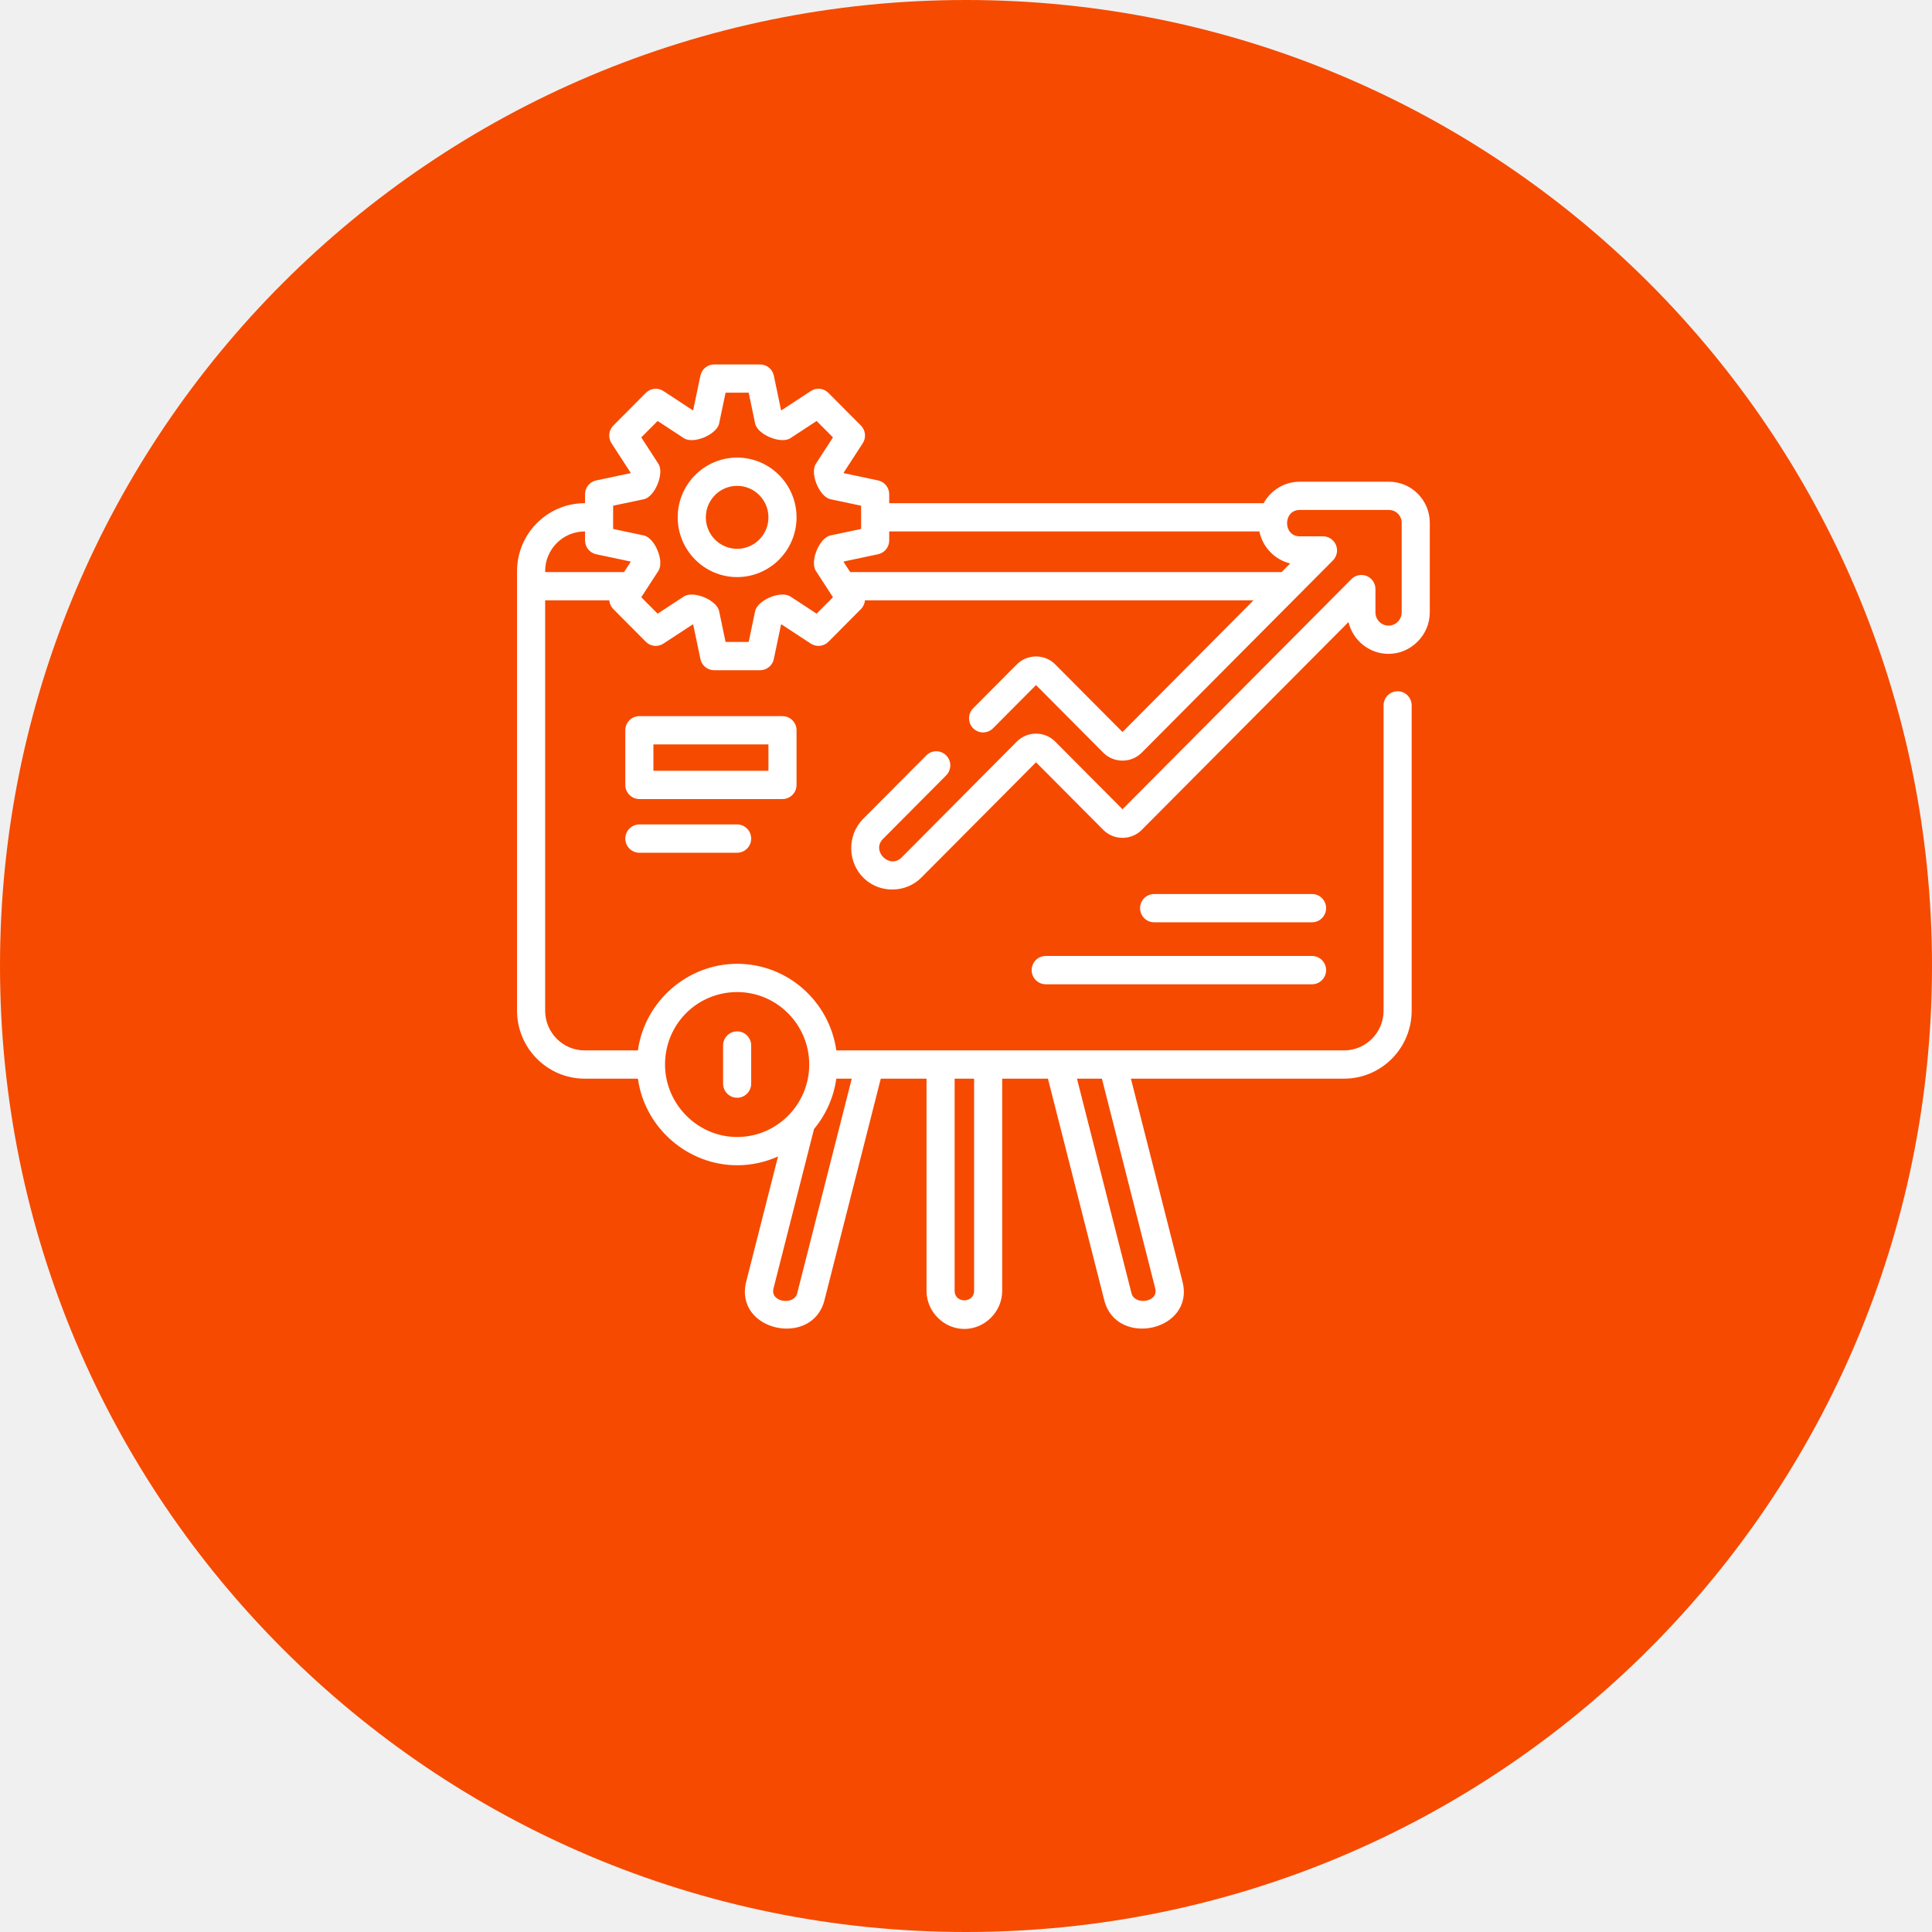
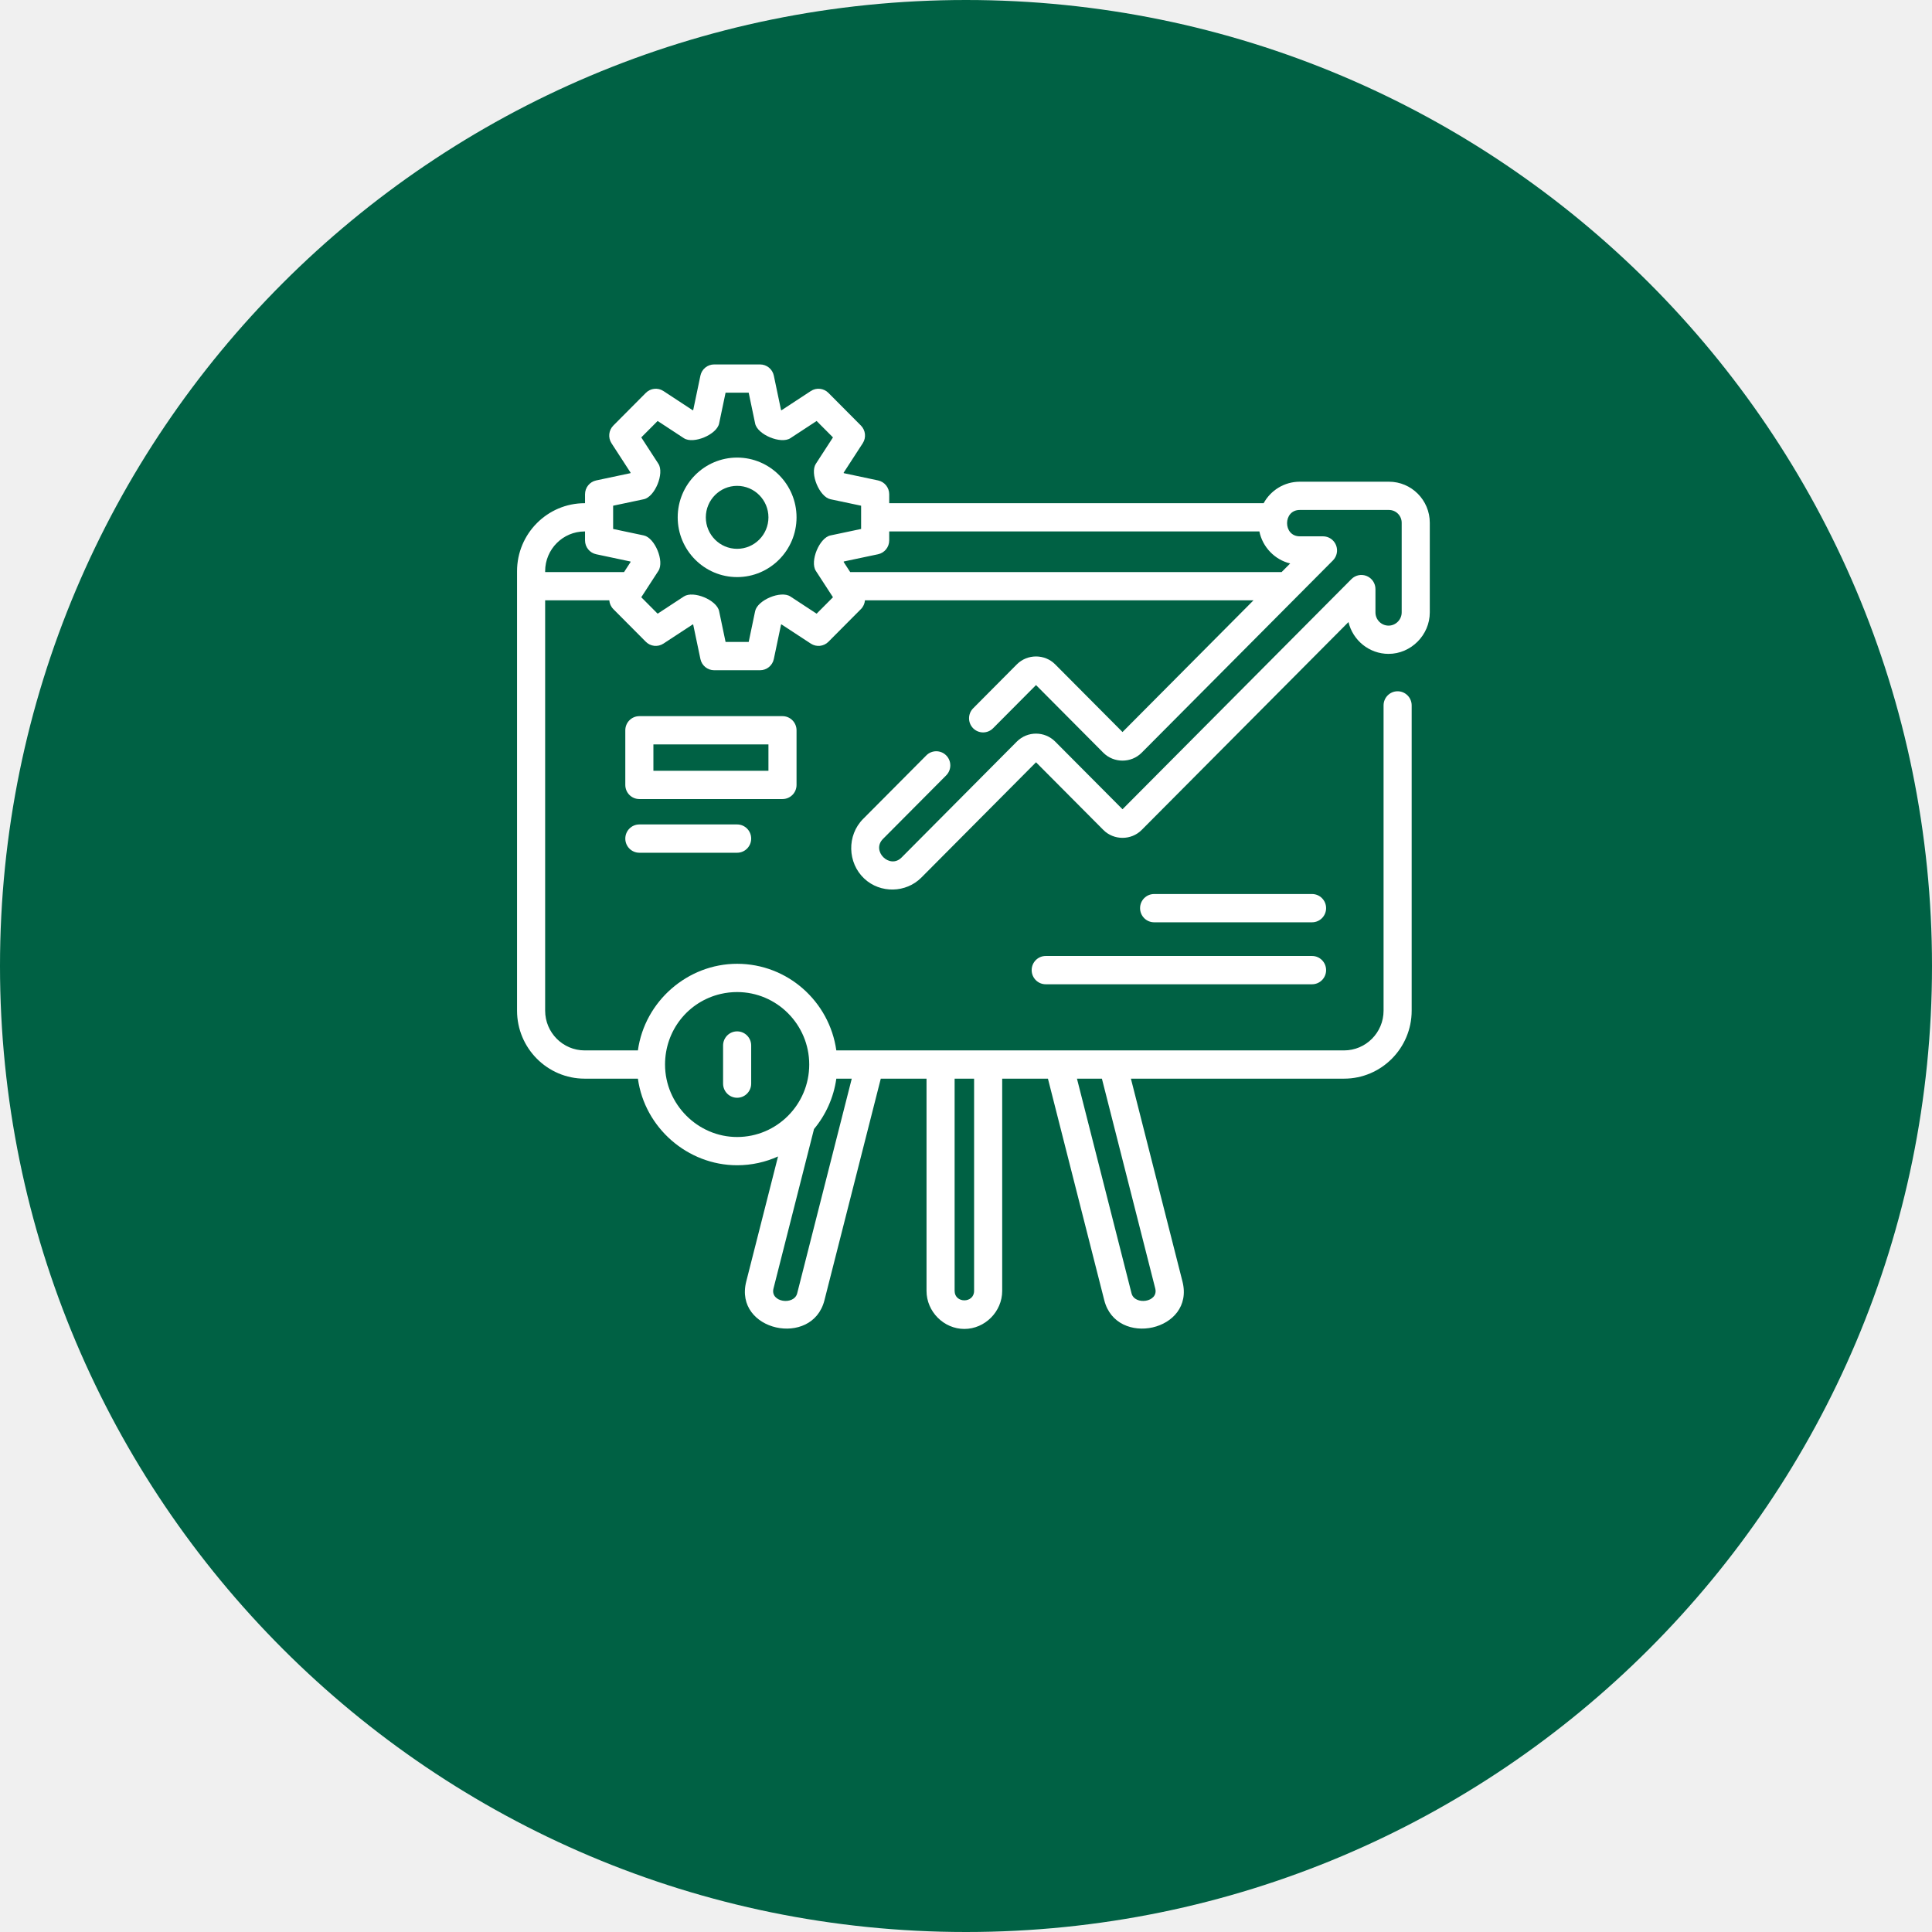
<svg xmlns="http://www.w3.org/2000/svg" width="90" height="90" viewBox="0 0 90 90" fill="none">
-   <rect width="90" height="90" rx="45" fill="#F64A00" />
+   <rect width="90" height="90" rx="45" fill="#006144" />
  <g clip-path="url(#clip0_965_5)">
    <path d="M34.338 21.316C32.812 21.316 31.57 22.565 31.57 24.1C31.57 25.634 32.812 26.883 34.338 26.883C35.864 26.883 37.106 25.634 37.106 24.1C37.106 22.565 35.864 21.316 34.338 21.316V21.316ZM34.338 25.566C33.534 25.566 32.88 24.909 32.88 24.1C32.88 23.291 33.534 22.633 34.338 22.633C35.143 22.633 35.797 23.291 35.797 24.1C35.797 24.909 35.142 25.566 34.338 25.566V25.566Z" fill="white" />
    <path d="M37.106 36.565V34.02C37.106 33.656 36.813 33.361 36.452 33.361H29.784C29.422 33.361 29.129 33.656 29.129 34.02V36.565C29.129 36.929 29.422 37.223 29.784 37.223H36.452C36.813 37.223 37.106 36.929 37.106 36.565V36.565ZM35.797 35.906H30.438V34.678H35.797V35.906H35.797Z" fill="white" />
    <path d="M64.703 22.44H60.547C59.824 22.44 59.192 22.845 58.865 23.441H41.423V23.024C41.423 22.712 41.206 22.444 40.903 22.38L39.308 22.042C39.305 22.035 39.302 22.028 39.299 22.021L40.19 20.648C40.359 20.387 40.323 20.043 40.104 19.823L38.591 18.302C38.372 18.082 38.03 18.046 37.771 18.216L36.405 19.112C36.398 19.109 36.391 19.106 36.384 19.103L36.048 17.499C35.985 17.195 35.717 16.977 35.408 16.977H33.268C32.959 16.977 32.691 17.195 32.628 17.499L32.292 19.103C32.285 19.106 32.278 19.109 32.271 19.112L30.905 18.216C30.646 18.046 30.304 18.082 30.085 18.302L28.572 19.823C28.353 20.043 28.317 20.387 28.486 20.648L29.377 22.021C29.374 22.028 29.371 22.035 29.368 22.042L27.773 22.38C27.47 22.444 27.253 22.712 27.253 23.024V23.441H27.236C25.499 23.441 24.086 24.862 24.086 26.608V47.081C24.086 48.827 25.499 50.248 27.236 50.248H29.716C30.032 52.541 32.036 54.282 34.338 54.282C35.017 54.282 35.661 54.135 36.244 53.872L34.763 59.697C34.175 62.009 37.84 62.795 38.405 60.574L41.03 50.248H43.161V60.136C43.161 61.099 43.965 61.907 44.923 61.907C45.882 61.907 46.686 61.099 46.686 60.136V50.248H48.817L51.442 60.574C52.007 62.794 55.672 62.01 55.084 59.697L52.682 50.248H62.611C64.348 50.248 65.761 48.828 65.761 47.081V32.86C65.761 32.497 65.468 32.202 65.106 32.202C64.745 32.202 64.452 32.497 64.452 32.86V47.081C64.452 48.102 63.626 48.932 62.611 48.932L38.959 48.932C38.64 46.655 36.69 44.897 34.338 44.897C32.036 44.897 30.033 46.638 29.716 48.932H27.236C26.221 48.932 25.395 48.102 25.395 47.081V27.965H28.383C28.396 28.116 28.459 28.262 28.572 28.375L30.085 29.896C30.304 30.116 30.646 30.152 30.905 29.982L32.271 29.087C32.278 29.09 32.285 29.093 32.292 29.096L32.628 30.699C32.691 31.004 32.959 31.222 33.268 31.222H35.408C35.717 31.222 35.985 31.004 36.048 30.699L36.384 29.096C36.391 29.093 36.398 29.09 36.405 29.087L37.771 29.982C38.03 30.152 38.373 30.116 38.591 29.896L40.104 28.375C40.217 28.262 40.28 28.116 40.293 27.965H58.393L52.291 34.101L49.156 30.95C48.668 30.457 47.857 30.458 47.368 30.949L45.334 32.995C45.078 33.252 45.078 33.669 45.333 33.926C45.589 34.183 46.004 34.183 46.259 33.926L48.262 31.913L51.397 35.065C51.886 35.555 52.696 35.556 53.184 35.064L62.093 26.107C62.28 25.919 62.336 25.636 62.235 25.39C62.134 25.144 61.895 24.984 61.63 24.984H60.547C59.76 24.984 59.761 23.756 60.547 23.756H64.703C65.03 23.756 65.296 24.023 65.296 24.352V28.529C65.296 28.865 65.018 29.144 64.685 29.144C64.348 29.144 64.074 28.868 64.074 28.529V27.442C64.074 27.176 63.915 26.936 63.67 26.834C63.425 26.732 63.144 26.788 62.956 26.976L52.291 37.698L49.155 34.546C48.663 34.052 47.862 34.051 47.368 34.546L41.996 39.949C41.446 40.502 40.575 39.641 41.133 39.08L44.077 36.12C44.333 35.862 44.333 35.446 44.077 35.189C43.822 34.932 43.407 34.932 43.152 35.189L40.207 38.149C39.444 38.916 39.475 40.196 40.263 40.931C41.009 41.627 42.203 41.603 42.922 40.879L48.262 35.51L51.397 38.661C51.883 39.152 52.697 39.154 53.184 38.662L62.817 28.978C63.019 29.827 63.78 30.46 64.685 30.46C65.731 30.46 66.605 29.581 66.605 28.53V24.352C66.605 23.298 65.752 22.44 64.703 22.44V22.44ZM37.136 60.248C36.991 60.819 35.867 60.671 36.032 60.023L37.92 52.595C38.465 51.94 38.835 51.133 38.959 50.248H39.678L37.136 60.248ZM45.377 60.135C45.377 60.721 44.47 60.722 44.47 60.135V50.248H45.377V60.135ZM53.816 60.023C53.98 60.67 52.856 60.819 52.711 60.248L50.169 50.248H51.331L53.816 60.023ZM33.58 46.3C33.827 46.243 34.083 46.214 34.338 46.214C36.19 46.214 37.696 47.728 37.697 49.589L37.697 49.59L37.697 49.591C37.696 51.452 36.19 52.966 34.338 52.966C32.501 52.966 30.98 51.436 30.98 49.59C30.98 48.007 32.049 46.654 33.58 46.3V46.3ZM25.395 26.608C25.395 25.587 26.221 24.757 27.236 24.757H27.253V25.175C27.253 25.486 27.47 25.755 27.773 25.819L29.368 26.157C29.371 26.163 29.374 26.17 29.377 26.177L29.071 26.649H25.395V26.608ZM38.041 28.588L36.818 27.786C36.374 27.495 35.285 27.954 35.177 28.469L34.877 29.905H33.8L33.499 28.469C33.39 27.948 32.297 27.498 31.858 27.786L30.635 28.588L29.873 27.822L30.671 26.593C30.96 26.146 30.504 25.051 29.991 24.943L28.562 24.641V23.558L29.991 23.256C30.51 23.146 30.957 22.047 30.671 21.606L29.873 20.376L30.635 19.611L31.858 20.413C32.302 20.704 33.391 20.244 33.499 19.729L33.8 18.293H34.877L35.177 19.729C35.286 20.251 36.38 20.7 36.818 20.413L38.041 19.611L38.803 20.376L38.005 21.606C37.715 22.052 38.172 23.147 38.685 23.256L40.114 23.558V24.641L38.685 24.943C38.166 25.053 37.719 26.152 38.005 26.593L38.803 27.822L38.041 28.588ZM60.102 26.248L59.703 26.649H39.605L39.299 26.177C39.302 26.17 39.305 26.163 39.308 26.156L40.903 25.819C41.206 25.755 41.423 25.486 41.423 25.175V24.757H58.667C58.813 25.483 59.384 26.078 60.102 26.248V26.248Z" fill="white" />
    <path d="M61.121 44.533H48.713C48.352 44.533 48.059 44.828 48.059 45.192C48.059 45.556 48.352 45.851 48.713 45.851H61.121C61.482 45.851 61.775 45.556 61.775 45.192C61.775 44.828 61.482 44.533 61.121 44.533V44.533Z" fill="white" />
    <path d="M61.12 41.647H53.764C53.402 41.647 53.109 41.941 53.109 42.305C53.109 42.669 53.402 42.964 53.764 42.964H61.12C61.482 42.964 61.775 42.669 61.775 42.305C61.775 41.941 61.481 41.647 61.12 41.647Z" fill="white" />
    <path d="M29.784 38.406C29.422 38.406 29.129 38.701 29.129 39.065C29.129 39.429 29.422 39.724 29.784 39.724H34.339C34.7 39.724 34.993 39.429 34.993 39.065C34.993 38.701 34.7 38.406 34.339 38.406H29.784Z" fill="white" />
    <path d="M34.338 51.138C34.7 51.138 34.993 50.843 34.993 50.479V48.703C34.993 48.34 34.7 48.045 34.338 48.045C33.977 48.045 33.684 48.34 33.684 48.703V50.479C33.684 50.843 33.977 51.138 34.338 51.138Z" fill="white" />
  </g>
  <defs>
    <clipPath id="clip0_965_5">
      <rect width="44.692" height="44.931" fill="white" transform="translate(23 16.9766)" />
    </clipPath>
  </defs>
</svg>
